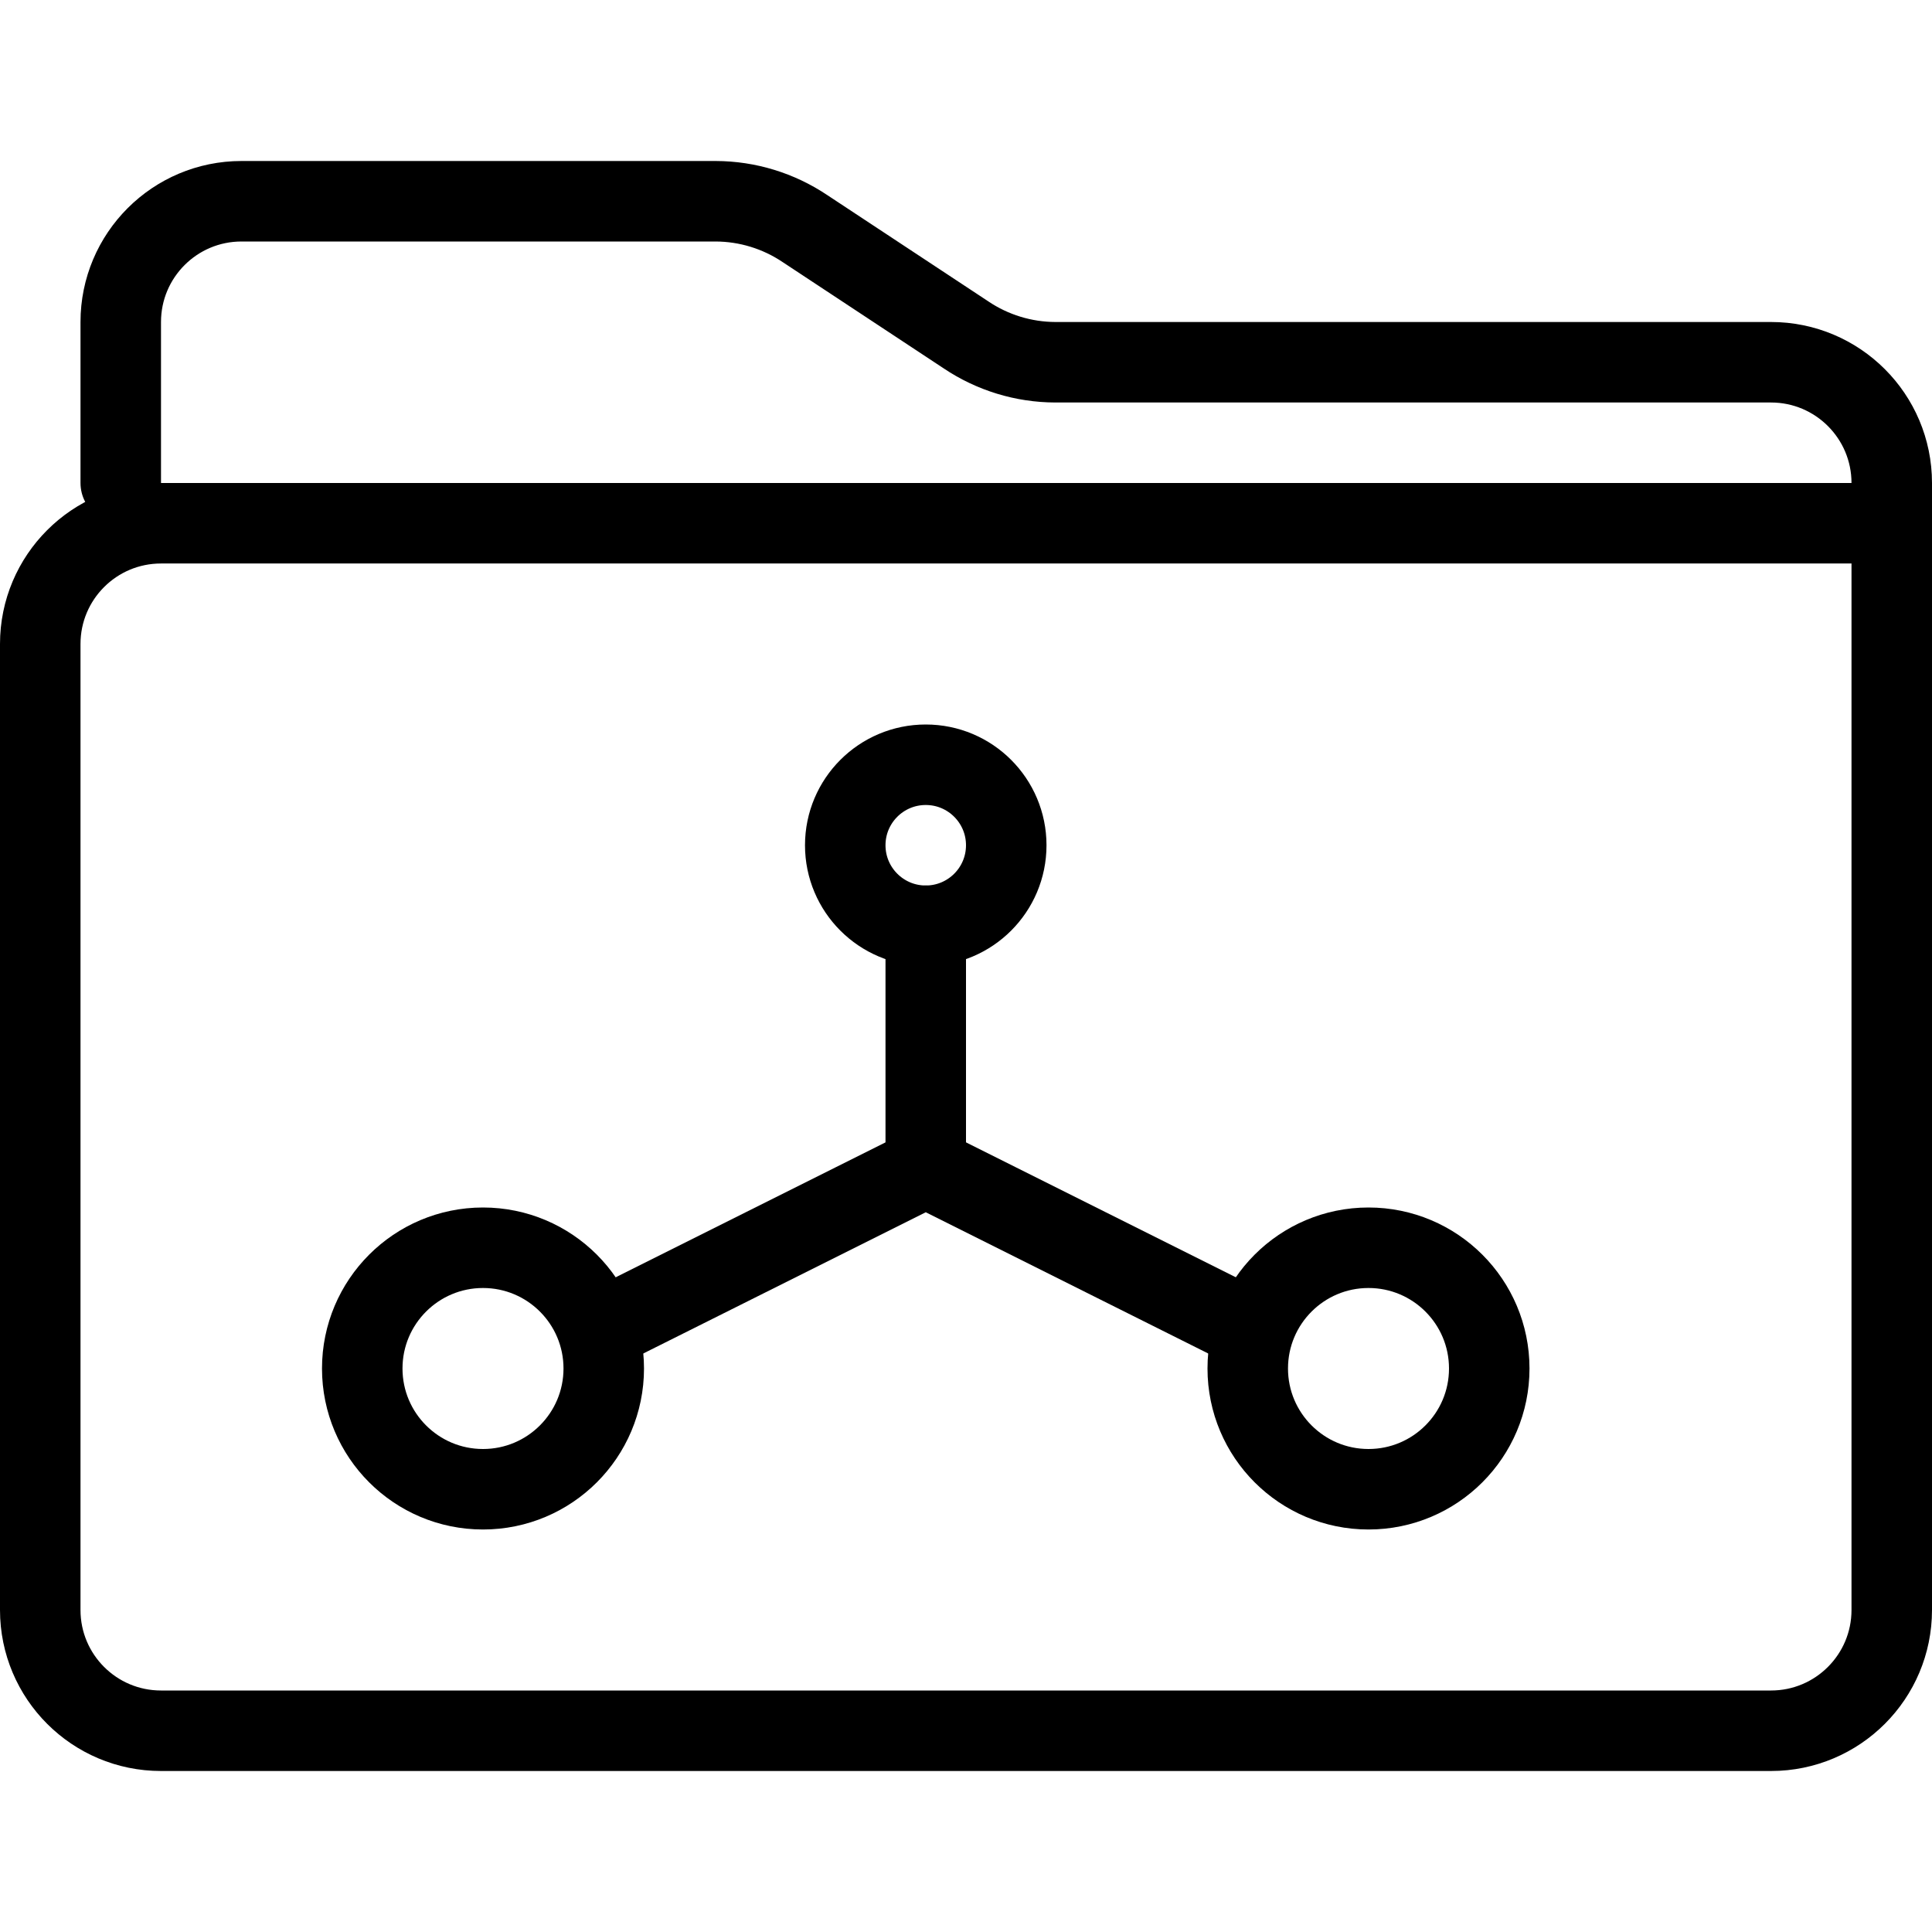
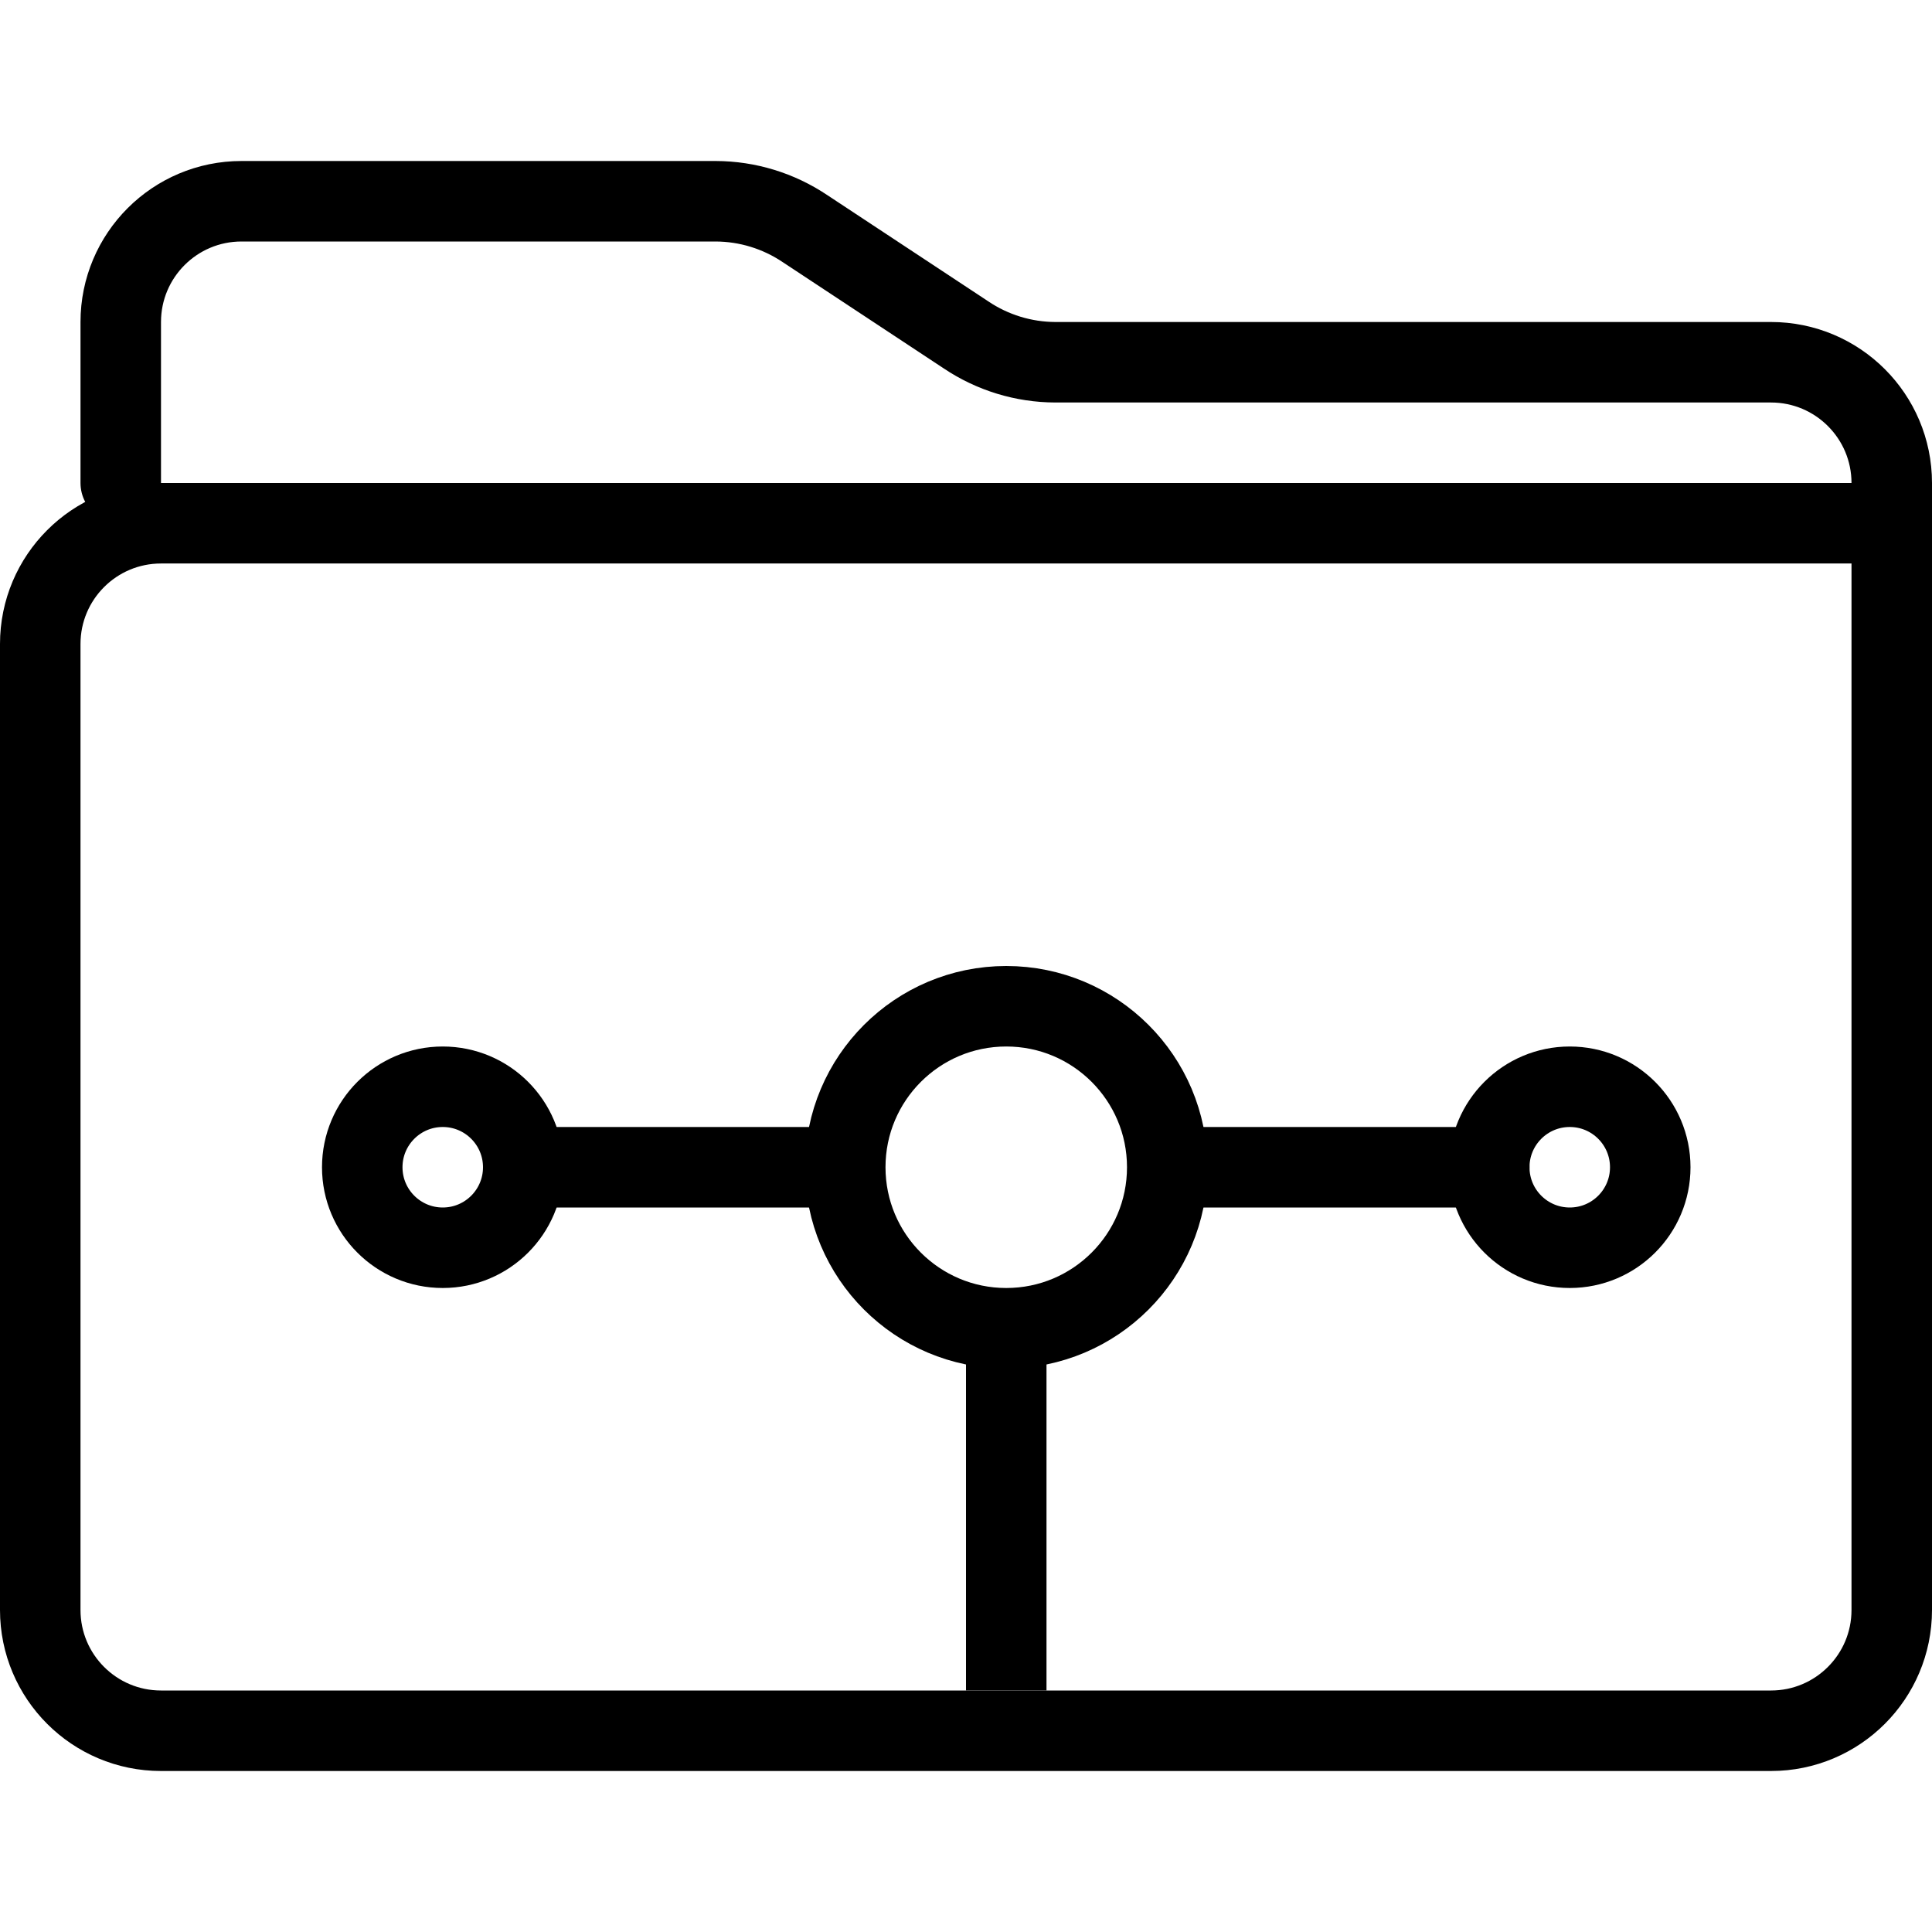
<svg xmlns="http://www.w3.org/2000/svg" viewBox="0 0 24 24">
  <path d="M1.5,6V4A1.5,1.5,0,0,1,3,2.5H8.89A2,2,0,0,1,10,2.84l2,1.32a2,2,0,0,0,1.11.34H22A1.5,1.5,0,0,1,23.5,6V20A1.5,1.5,0,0,1,22,21.5H2A1.5,1.5,0,0,1,.5,20V8A1.5,1.5,0,0,1,2,6.5H23.5" fill="none" stroke="#000" stroke-linecap="round" stroke-miterlimit="10" />
-   <circle cx="11.5" cy="10.5" r="1" fill="none" stroke="#000" stroke-linecap="round" stroke-miterlimit="10" />
-   <line x1="11.5" y1="14.5" x2="11.5" y2="11.5" fill="none" stroke="#000" stroke-linecap="round" stroke-miterlimit="10" />
-   <circle cx="6" cy="17" r="1.5" fill="none" stroke="#000" stroke-linecap="round" stroke-miterlimit="10" />
-   <circle cx="17" cy="17" r="1.5" fill="none" stroke="#000" stroke-linecap="round" stroke-miterlimit="10" />
-   <polyline points="7.5 16.5 11.5 14.5 15.5 16.5" fill="none" stroke="#000" stroke-linecap="round" stroke-miterlimit="10" />
+   <circle cx="12.5" cy="14.5" r="2" fill="none" stroke="#000" stroke-linecap="round" stroke-miterlimit="10" />
+   <circle cx="5.5" cy="14.5" r="1" fill="none" stroke="#000" stroke-linecap="round" stroke-miterlimit="10" />
+   <circle cx="19.5" cy="14.5" r="1" fill="none" stroke="#000" stroke-linecap="round" stroke-miterlimit="10" />
+   <line x1="14.88" y1="14.5" x2="18.5" y2="14.5" fill="none" stroke="#000" stroke-linecap="round" stroke-miterlimit="10" />
+   <line x1="6.5" y1="14.5" x2="10.26" y2="14.5" fill="none" stroke="#000" stroke-linecap="round" stroke-miterlimit="10" />
+   <line x1="12.5" y1="16.5" x2="12.5" y2="21" fill="none" stroke="#000" stroke-miterlimit="10" />
</svg>
